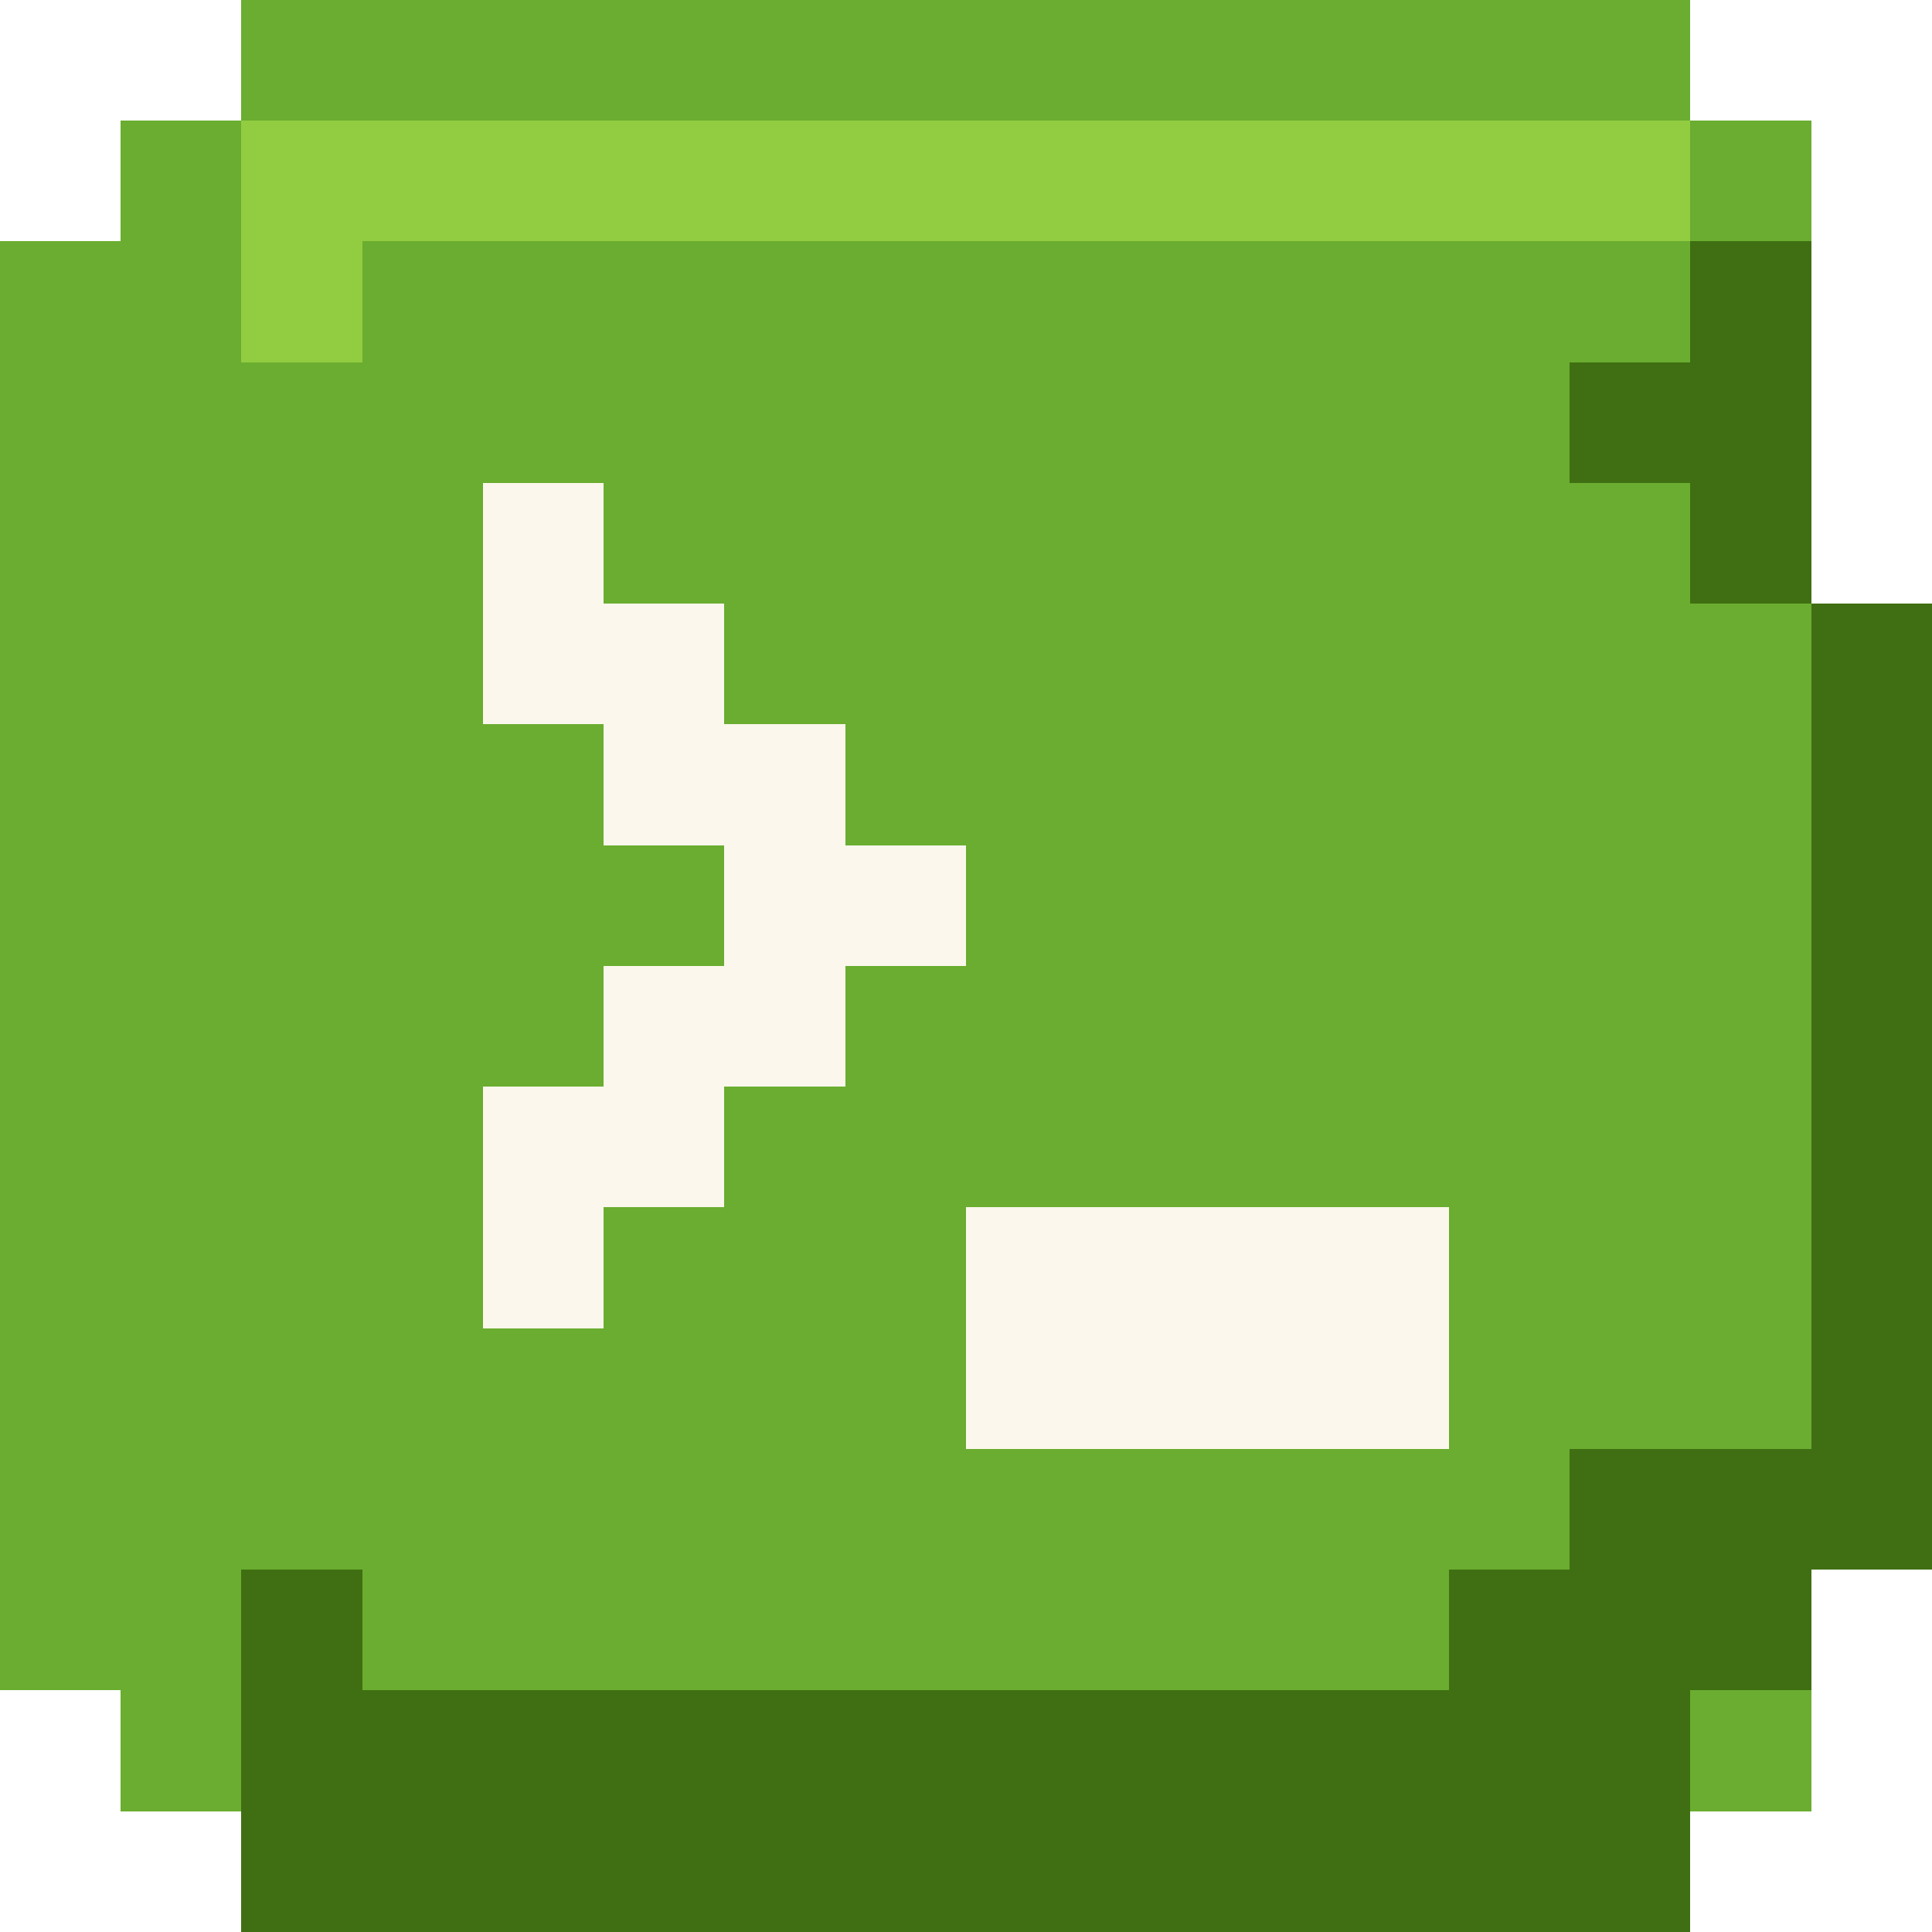
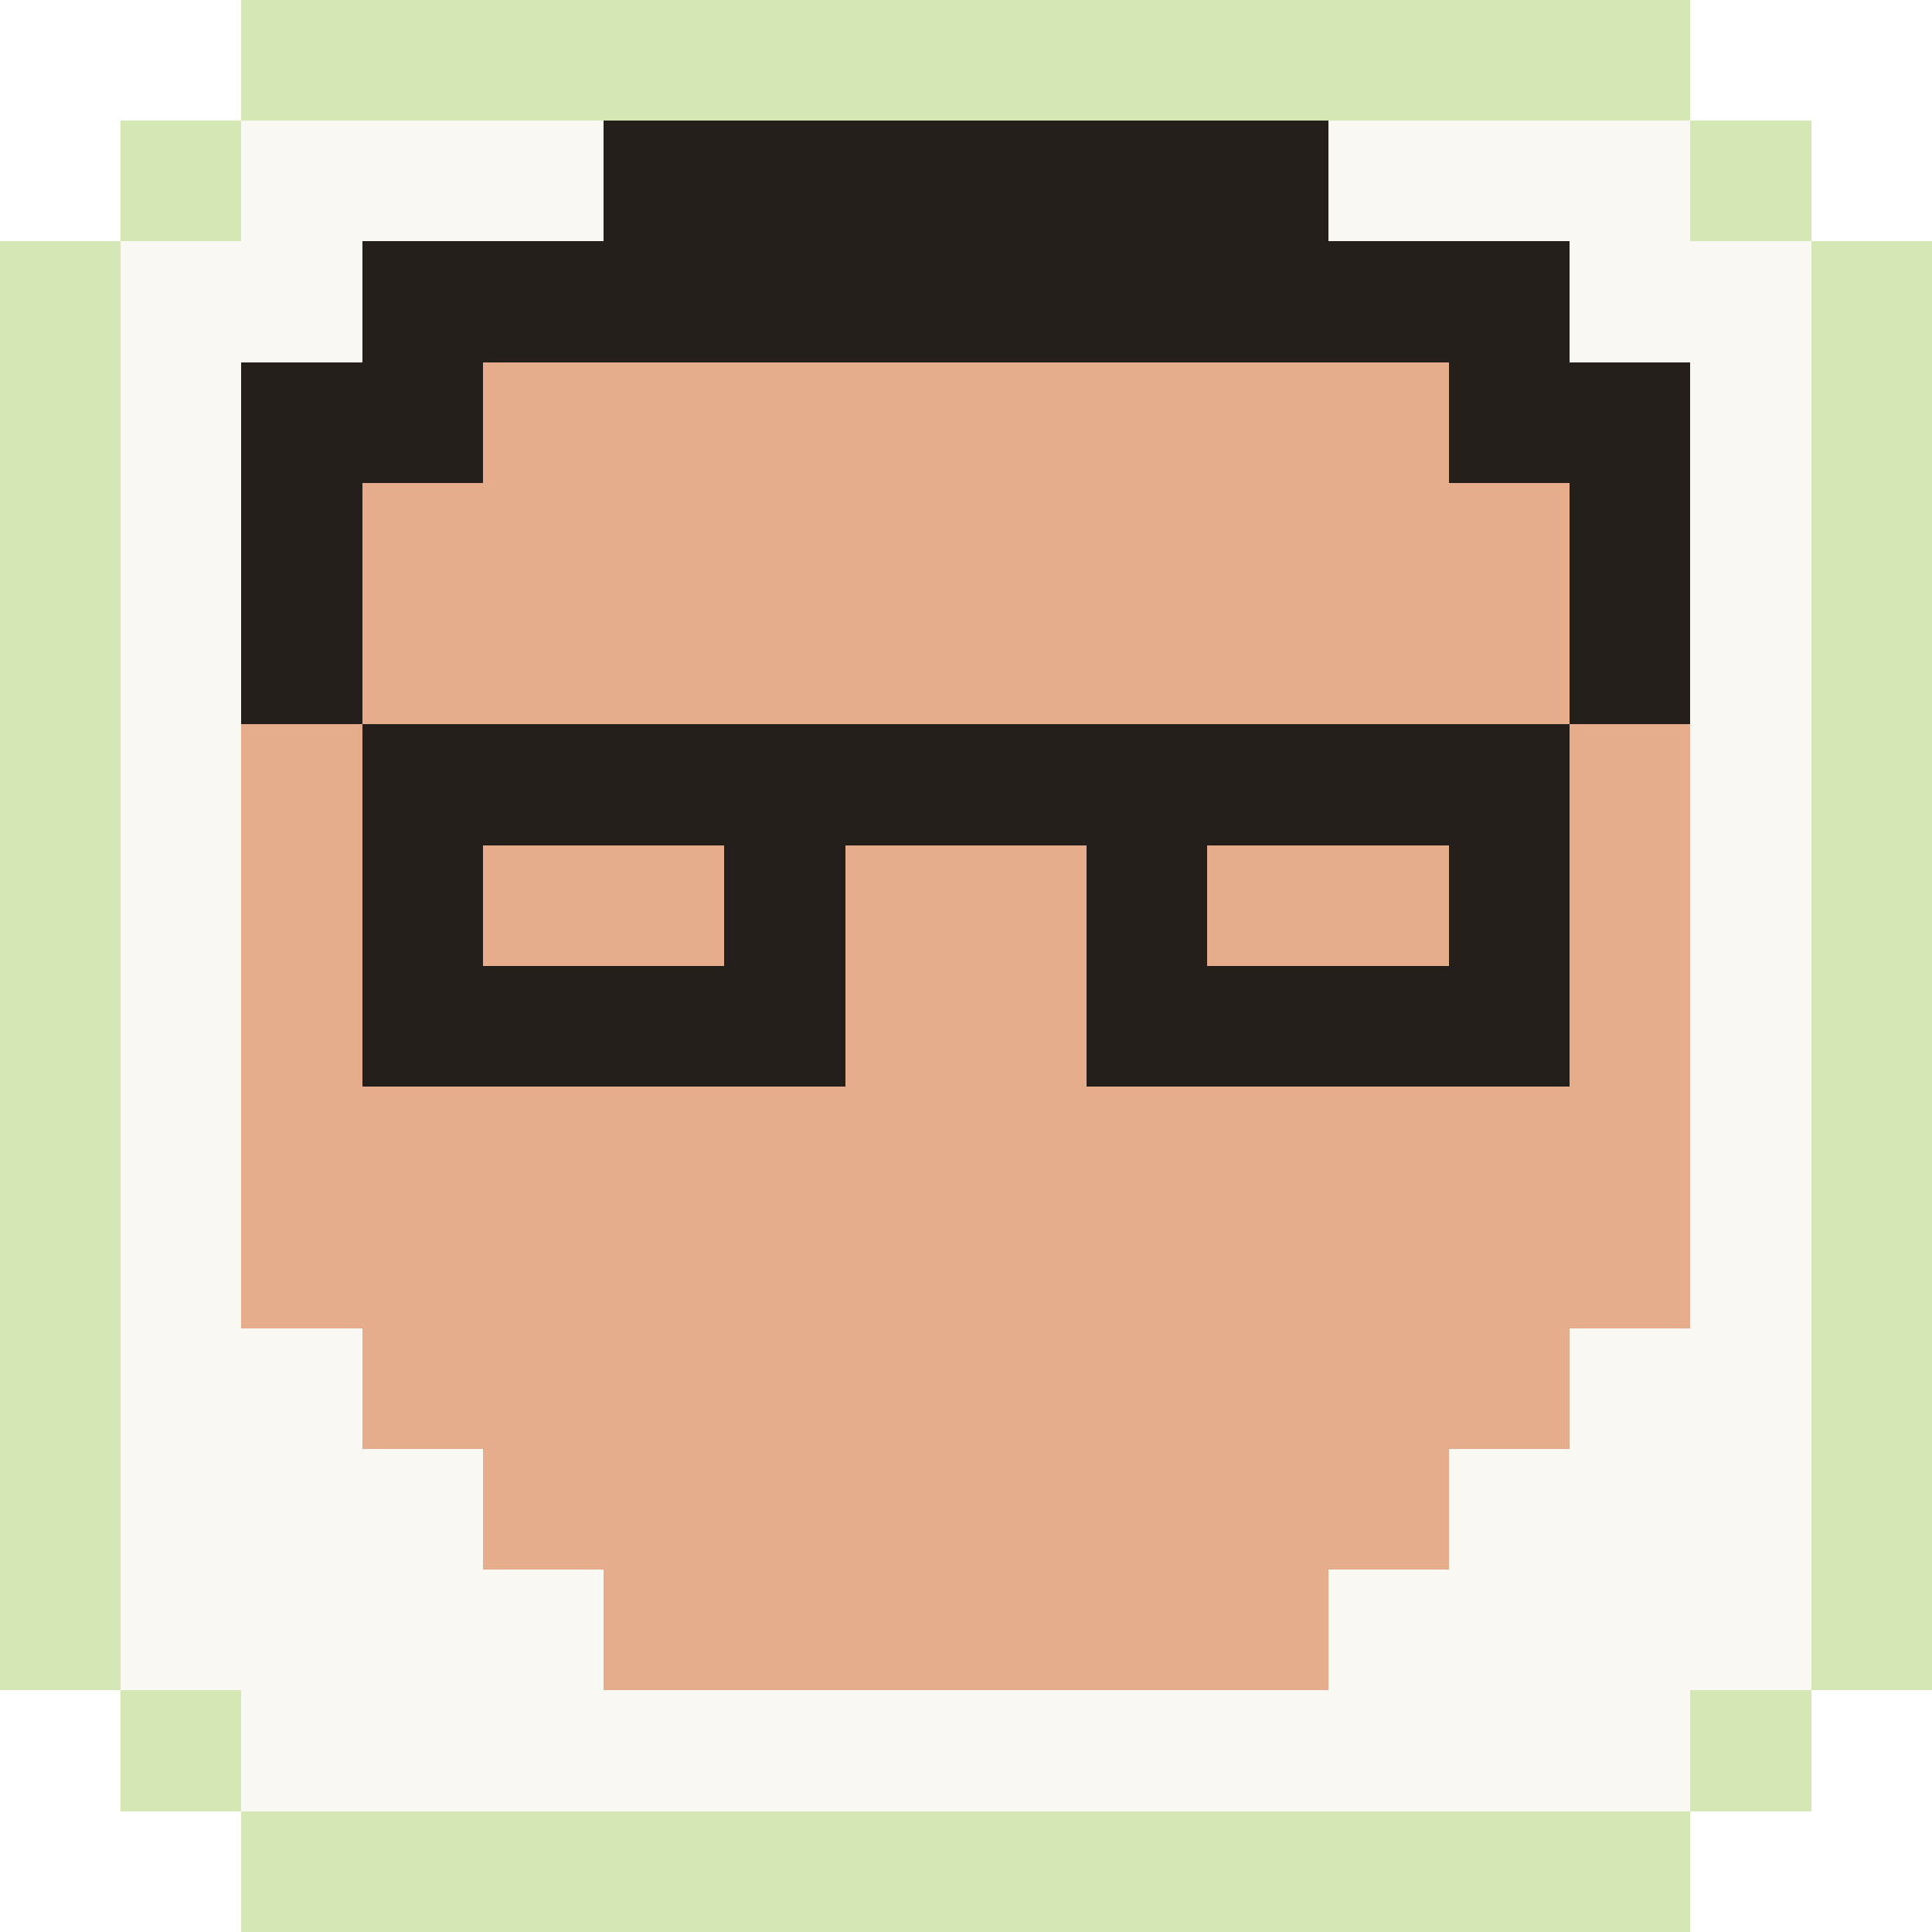
<svg xmlns="http://www.w3.org/2000/svg" width="16" height="16" viewBox="0 0 16 16" shape-rendering="crispEdges" role="img" aria-label="afrodance.fun">
-   <rect x="2" y="0" width="12" height="1" fill="#6aad30" />
-   <rect x="1" y="1" width="1" height="1" fill="#6aad30" />
-   <rect x="2" y="1" width="12" height="1" fill="#92cc41" />
-   <rect x="14" y="1" width="1" height="1" fill="#6aad30" />
-   <rect x="0" y="2" width="2" height="1" fill="#6aad30" />
-   <rect x="2" y="2" width="1" height="1" fill="#92cc41" />
-   <rect x="3" y="2" width="11" height="1" fill="#6aad30" />
-   <rect x="14" y="2" width="1" height="1" fill="#3f6f12" />
-   <rect x="0" y="3" width="13" height="1" fill="#6aad30" />
-   <rect x="13" y="3" width="2" height="1" fill="#3f6f12" />
-   <rect x="0" y="4" width="4" height="1" fill="#6aad30" />
-   <rect x="4" y="4" width="1" height="1" fill="#fbf7ec" />
-   <rect x="5" y="4" width="9" height="1" fill="#6aad30" />
-   <rect x="14" y="4" width="1" height="1" fill="#3f6f12" />
-   <rect x="0" y="5" width="4" height="1" fill="#6aad30" />
-   <rect x="4" y="5" width="2" height="1" fill="#fbf7ec" />
-   <rect x="6" y="5" width="9" height="1" fill="#6aad30" />
-   <rect x="15" y="5" width="1" height="1" fill="#3f6f12" />
-   <rect x="0" y="6" width="5" height="1" fill="#6aad30" />
-   <rect x="5" y="6" width="2" height="1" fill="#fbf7ec" />
-   <rect x="7" y="6" width="8" height="1" fill="#6aad30" />
-   <rect x="15" y="6" width="1" height="1" fill="#3f6f12" />
-   <rect x="0" y="7" width="6" height="1" fill="#6aad30" />
-   <rect x="6" y="7" width="2" height="1" fill="#fbf7ec" />
-   <rect x="8" y="7" width="7" height="1" fill="#6aad30" />
-   <rect x="15" y="7" width="1" height="1" fill="#3f6f12" />
-   <rect x="0" y="8" width="5" height="1" fill="#6aad30" />
-   <rect x="5" y="8" width="2" height="1" fill="#fbf7ec" />
-   <rect x="7" y="8" width="8" height="1" fill="#6aad30" />
-   <rect x="15" y="8" width="1" height="1" fill="#3f6f12" />
-   <rect x="0" y="9" width="4" height="1" fill="#6aad30" />
-   <rect x="4" y="9" width="2" height="1" fill="#fbf7ec" />
-   <rect x="6" y="9" width="9" height="1" fill="#6aad30" />
-   <rect x="15" y="9" width="1" height="1" fill="#3f6f12" />
-   <rect x="0" y="10" width="4" height="1" fill="#6aad30" />
-   <rect x="4" y="10" width="1" height="1" fill="#fbf7ec" />
-   <rect x="5" y="10" width="3" height="1" fill="#6aad30" />
-   <rect x="8" y="10" width="4" height="1" fill="#fbf7ec" />
-   <rect x="12" y="10" width="3" height="1" fill="#6aad30" />
-   <rect x="15" y="10" width="1" height="1" fill="#3f6f12" />
-   <rect x="0" y="11" width="8" height="1" fill="#6aad30" />
-   <rect x="8" y="11" width="4" height="1" fill="#fbf7ec" />
-   <rect x="12" y="11" width="3" height="1" fill="#6aad30" />
-   <rect x="15" y="11" width="1" height="1" fill="#3f6f12" />
-   <rect x="0" y="12" width="13" height="1" fill="#6aad30" />
-   <rect x="13" y="12" width="3" height="1" fill="#3f6f12" />
-   <rect x="0" y="13" width="2" height="1" fill="#6aad30" />
-   <rect x="2" y="13" width="1" height="1" fill="#3f6f12" />
-   <rect x="3" y="13" width="9" height="1" fill="#6aad30" />
-   <rect x="12" y="13" width="3" height="1" fill="#3f6f12" />
-   <rect x="1" y="14" width="1" height="1" fill="#6aad30" />
-   <rect x="2" y="14" width="12" height="1" fill="#3f6f12" />
-   <rect x="14" y="14" width="1" height="1" fill="#6aad30" />
-   <rect x="2" y="15" width="12" height="1" fill="#3f6f12" />
+   <rect x="2" y="0" width="12" height="1" fill="#d5e7b4" />
+   <rect x="1" y="1" width="1" height="1" fill="#d5e7b4" />
+   <rect x="2" y="1" width="3" height="1" fill="#faf8f2" />
+   <rect x="5" y="1" width="6" height="1" fill="#241f1a" />
+   <rect x="11" y="1" width="3" height="1" fill="#faf8f2" />
+   <rect x="14" y="1" width="1" height="1" fill="#d5e7b4" />
+   <rect x="0" y="2" width="1" height="1" fill="#d5e7b4" />
+   <rect x="1" y="2" width="2" height="1" fill="#faf8f2" />
+   <rect x="3" y="2" width="10" height="1" fill="#241f1a" />
+   <rect x="13" y="2" width="2" height="1" fill="#faf8f2" />
+   <rect x="15" y="2" width="1" height="1" fill="#d5e7b4" />
+   <rect x="0" y="3" width="1" height="1" fill="#d5e7b4" />
+   <rect x="1" y="3" width="1" height="1" fill="#faf8f2" />
+   <rect x="2" y="3" width="2" height="1" fill="#241f1a" />
+   <rect x="4" y="3" width="8" height="1" fill="#e6ad8c" />
+   <rect x="12" y="3" width="2" height="1" fill="#241f1a" />
+   <rect x="14" y="3" width="1" height="1" fill="#faf8f2" />
+   <rect x="15" y="3" width="1" height="1" fill="#d5e7b4" />
+   <rect x="0" y="4" width="1" height="1" fill="#d5e7b4" />
+   <rect x="1" y="4" width="1" height="1" fill="#faf8f2" />
+   <rect x="2" y="4" width="1" height="1" fill="#241f1a" />
+   <rect x="3" y="4" width="10" height="1" fill="#e6ad8c" />
+   <rect x="13" y="4" width="1" height="1" fill="#241f1a" />
+   <rect x="14" y="4" width="1" height="1" fill="#faf8f2" />
+   <rect x="15" y="4" width="1" height="1" fill="#d5e7b4" />
+   <rect x="0" y="5" width="1" height="1" fill="#d5e7b4" />
+   <rect x="1" y="5" width="1" height="1" fill="#faf8f2" />
+   <rect x="2" y="5" width="1" height="1" fill="#241f1a" />
+   <rect x="3" y="5" width="10" height="1" fill="#e6ad8c" />
+   <rect x="13" y="5" width="1" height="1" fill="#241f1a" />
+   <rect x="14" y="5" width="1" height="1" fill="#faf8f2" />
+   <rect x="15" y="5" width="1" height="1" fill="#d5e7b4" />
+   <rect x="0" y="6" width="1" height="1" fill="#d5e7b4" />
+   <rect x="1" y="6" width="1" height="1" fill="#faf8f2" />
+   <rect x="2" y="6" width="1" height="1" fill="#e6ad8c" />
+   <rect x="3" y="6" width="10" height="1" fill="#241f1a" />
+   <rect x="13" y="6" width="1" height="1" fill="#e6ad8c" />
+   <rect x="14" y="6" width="1" height="1" fill="#faf8f2" />
+   <rect x="15" y="6" width="1" height="1" fill="#d5e7b4" />
+   <rect x="0" y="7" width="1" height="1" fill="#d5e7b4" />
+   <rect x="1" y="7" width="1" height="1" fill="#faf8f2" />
+   <rect x="2" y="7" width="1" height="1" fill="#e6ad8c" />
+   <rect x="3" y="7" width="1" height="1" fill="#241f1a" />
+   <rect x="4" y="7" width="2" height="1" fill="#e6ad8c" />
+   <rect x="6" y="7" width="1" height="1" fill="#241f1a" />
+   <rect x="7" y="7" width="2" height="1" fill="#e6ad8c" />
+   <rect x="9" y="7" width="1" height="1" fill="#241f1a" />
+   <rect x="10" y="7" width="2" height="1" fill="#e6ad8c" />
+   <rect x="12" y="7" width="1" height="1" fill="#241f1a" />
+   <rect x="13" y="7" width="1" height="1" fill="#e6ad8c" />
+   <rect x="14" y="7" width="1" height="1" fill="#faf8f2" />
+   <rect x="15" y="7" width="1" height="1" fill="#d5e7b4" />
+   <rect x="0" y="8" width="1" height="1" fill="#d5e7b4" />
+   <rect x="1" y="8" width="1" height="1" fill="#faf8f2" />
+   <rect x="2" y="8" width="1" height="1" fill="#e6ad8c" />
+   <rect x="3" y="8" width="4" height="1" fill="#241f1a" />
+   <rect x="7" y="8" width="2" height="1" fill="#e6ad8c" />
+   <rect x="9" y="8" width="4" height="1" fill="#241f1a" />
+   <rect x="13" y="8" width="1" height="1" fill="#e6ad8c" />
+   <rect x="14" y="8" width="1" height="1" fill="#faf8f2" />
+   <rect x="15" y="8" width="1" height="1" fill="#d5e7b4" />
+   <rect x="0" y="9" width="1" height="1" fill="#d5e7b4" />
+   <rect x="1" y="9" width="1" height="1" fill="#faf8f2" />
+   <rect x="2" y="9" width="12" height="1" fill="#e6ad8c" />
+   <rect x="14" y="9" width="1" height="1" fill="#faf8f2" />
+   <rect x="15" y="9" width="1" height="1" fill="#d5e7b4" />
+   <rect x="0" y="10" width="1" height="1" fill="#d5e7b4" />
+   <rect x="1" y="10" width="1" height="1" fill="#faf8f2" />
+   <rect x="2" y="10" width="12" height="1" fill="#e6ad8c" />
+   <rect x="14" y="10" width="1" height="1" fill="#faf8f2" />
+   <rect x="15" y="10" width="1" height="1" fill="#d5e7b4" />
+   <rect x="0" y="11" width="1" height="1" fill="#d5e7b4" />
+   <rect x="1" y="11" width="2" height="1" fill="#faf8f2" />
+   <rect x="3" y="11" width="10" height="1" fill="#e6ad8c" />
+   <rect x="13" y="11" width="2" height="1" fill="#faf8f2" />
+   <rect x="15" y="11" width="1" height="1" fill="#d5e7b4" />
+   <rect x="0" y="12" width="1" height="1" fill="#d5e7b4" />
+   <rect x="1" y="12" width="3" height="1" fill="#faf8f2" />
+   <rect x="4" y="12" width="8" height="1" fill="#e6ad8c" />
+   <rect x="12" y="12" width="3" height="1" fill="#faf8f2" />
+   <rect x="15" y="12" width="1" height="1" fill="#d5e7b4" />
+   <rect x="0" y="13" width="1" height="1" fill="#d5e7b4" />
+   <rect x="1" y="13" width="4" height="1" fill="#faf8f2" />
+   <rect x="5" y="13" width="6" height="1" fill="#e6ad8c" />
+   <rect x="11" y="13" width="4" height="1" fill="#faf8f2" />
+   <rect x="15" y="13" width="1" height="1" fill="#d5e7b4" />
+   <rect x="1" y="14" width="1" height="1" fill="#d5e7b4" />
+   <rect x="2" y="14" width="12" height="1" fill="#faf8f2" />
+   <rect x="14" y="14" width="1" height="1" fill="#d5e7b4" />
+   <rect x="2" y="15" width="12" height="1" fill="#d5e7b4" />
</svg>
